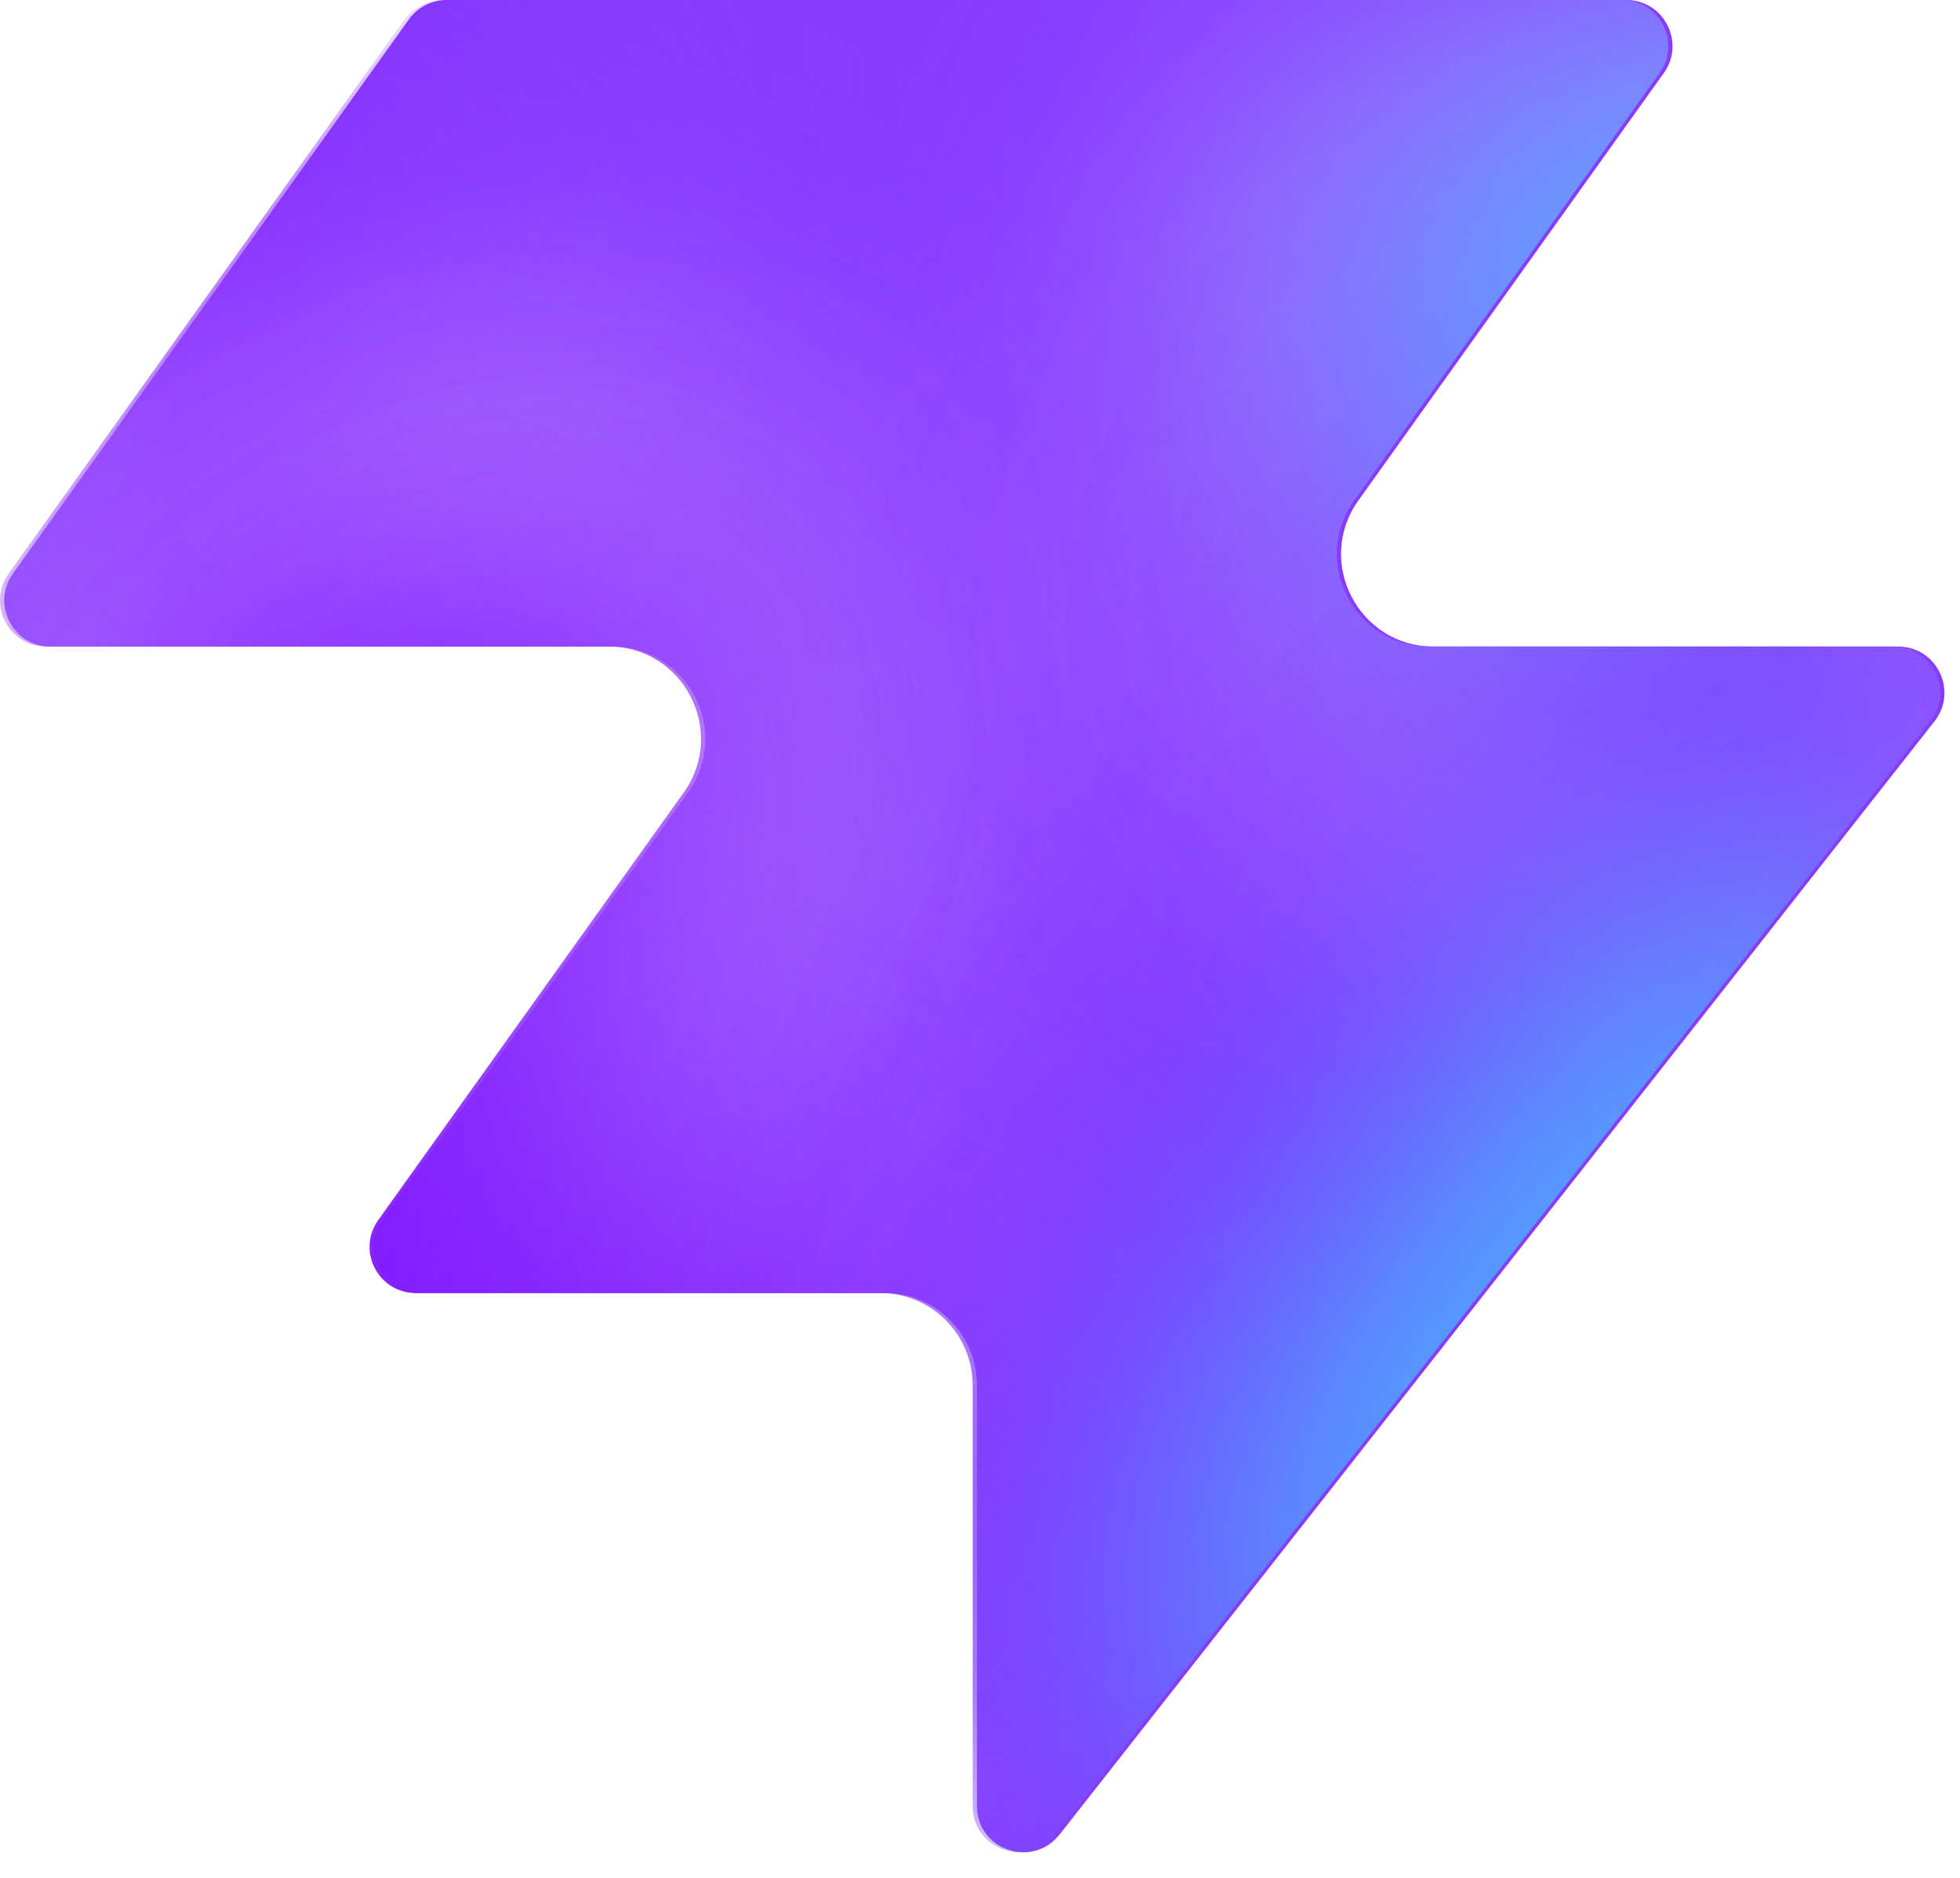
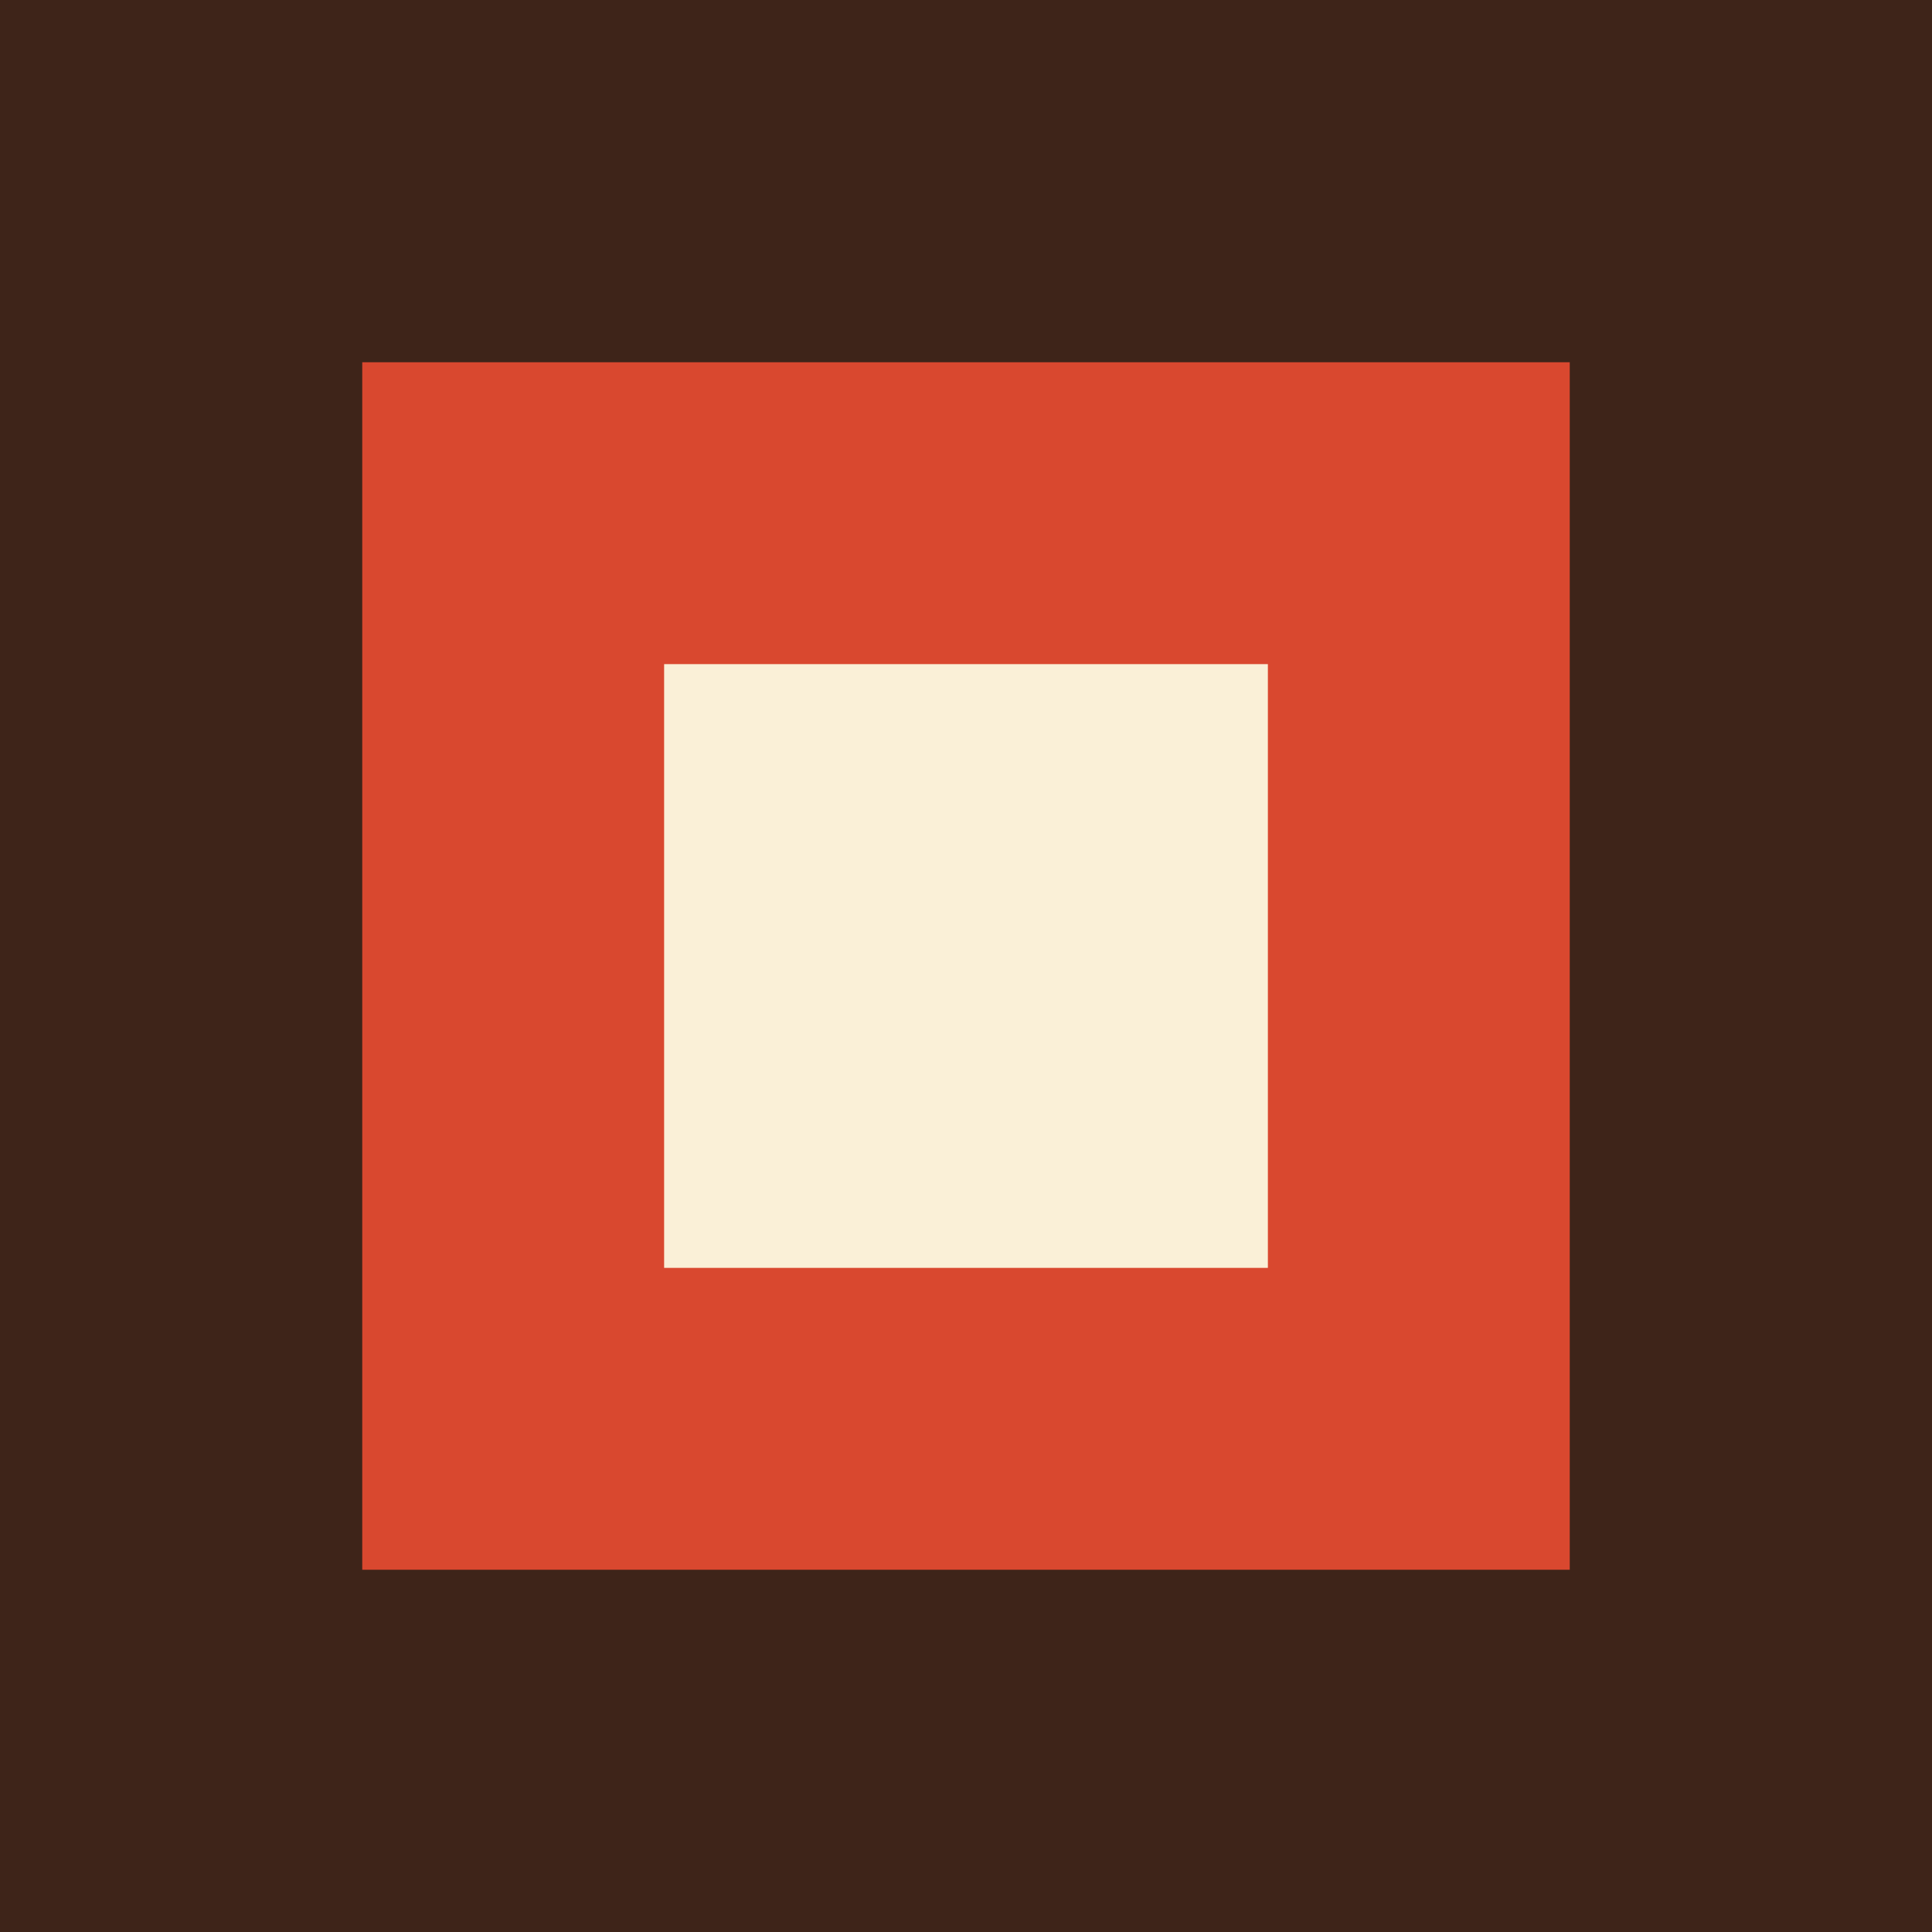
- <svg xmlns="http://www.w3.org/2000/svg" width="48" height="46" fill="none" viewBox="0 0 48 46">
-   <path fill="#863bff" d="M25.946 44.938c-.664.845-2.021.375-2.021-.698V33.937a2.26 2.26 0 0 0-2.262-2.262H10.287c-.92 0-1.456-1.04-.92-1.788l7.48-10.471c1.07-1.497 0-3.578-1.842-3.578H1.237c-.92 0-1.456-1.04-.92-1.788L10.013.474c.214-.297.556-.474.92-.474h28.894c.92 0 1.456 1.04.92 1.788l-7.48 10.471c-1.07 1.498 0 3.579 1.842 3.579h11.377c.943 0 1.473 1.088.89 1.83L25.947 44.94z" style="fill:#863bff;fill:color(display-p3 .525 .23 1);fill-opacity:1" />
-   <mask id="a" width="48" height="46" x="0" y="0" maskUnits="userSpaceOnUse" style="mask-type:alpha">
-     <path fill="#000" d="M25.842 44.938c-.664.844-2.021.375-2.021-.698V33.937a2.26 2.26 0 0 0-2.262-2.262H10.183c-.92 0-1.456-1.04-.92-1.788l7.48-10.471c1.07-1.498 0-3.579-1.842-3.579H1.133c-.92 0-1.456-1.04-.92-1.787L9.91.473c.214-.297.556-.474.92-.474h28.894c.92 0 1.456 1.04.92 1.788l-7.48 10.471c-1.07 1.498 0 3.578 1.842 3.578h11.377c.943 0 1.473 1.088.89 1.832L25.843 44.94z" style="fill:#000;fill-opacity:1" />
-   </mask>
-   <g mask="url(#a)">
-     <g filter="url(#b)">
-       <ellipse cx="5.508" cy="14.704" fill="#ede6ff" rx="5.508" ry="14.704" style="fill:#ede6ff;fill:color(display-p3 .927 .903 1);fill-opacity:1" transform="matrix(.00324 1 1 -.00324 -4.47 31.516)" />
-     </g>
-     <g filter="url(#c)">
-       <ellipse cx="10.399" cy="29.851" fill="#ede6ff" rx="10.399" ry="29.851" style="fill:#ede6ff;fill:color(display-p3 .927 .903 1);fill-opacity:1" transform="matrix(.00324 1 1 -.00324 -39.328 7.883)" />
-     </g>
-     <g filter="url(#d)">
-       <ellipse cx="5.508" cy="30.487" fill="#7e14ff" rx="5.508" ry="30.487" style="fill:#7e14ff;fill:color(display-p3 .492 .077 1);fill-opacity:1" transform="rotate(89.814 -25.913 -14.639)scale(1 -1)" />
-     </g>
-     <g filter="url(#e)">
-       <ellipse cx="5.508" cy="30.599" fill="#7e14ff" rx="5.508" ry="30.599" style="fill:#7e14ff;fill:color(display-p3 .492 .077 1);fill-opacity:1" transform="rotate(89.814 -32.644 -3.334)scale(1 -1)" />
-     </g>
-     <g filter="url(#f)">
-       <ellipse cx="5.508" cy="30.599" fill="#7e14ff" rx="5.508" ry="30.599" style="fill:#7e14ff;fill:color(display-p3 .492 .077 1);fill-opacity:1" transform="matrix(.00324 1 1 -.00324 -34.34 30.47)" />
-     </g>
-     <g filter="url(#g)">
-       <ellipse cx="14.072" cy="22.078" fill="#ede6ff" rx="14.072" ry="22.078" style="fill:#ede6ff;fill:color(display-p3 .927 .903 1);fill-opacity:1" transform="rotate(93.35 24.506 48.493)scale(-1 1)" />
-     </g>
-     <g filter="url(#h)">
-       <ellipse cx="3.47" cy="21.501" fill="#7e14ff" rx="3.47" ry="21.501" style="fill:#7e14ff;fill:color(display-p3 .492 .077 1);fill-opacity:1" transform="rotate(89.009 28.708 47.59)scale(-1 1)" />
-     </g>
-     <g filter="url(#i)">
-       <ellipse cx="3.47" cy="21.501" fill="#7e14ff" rx="3.47" ry="21.501" style="fill:#7e14ff;fill:color(display-p3 .492 .077 1);fill-opacity:1" transform="rotate(89.009 28.708 47.59)scale(-1 1)" />
-     </g>
-     <g filter="url(#j)">
-       <ellipse cx=".387" cy="8.972" fill="#7e14ff" rx="4.407" ry="29.108" style="fill:#7e14ff;fill:color(display-p3 .492 .077 1);fill-opacity:1" transform="rotate(39.51 .387 8.972)" />
-     </g>
-     <g filter="url(#k)">
-       <ellipse cx="47.523" cy="-6.092" fill="#7e14ff" rx="4.407" ry="29.108" style="fill:#7e14ff;fill:color(display-p3 .492 .077 1);fill-opacity:1" transform="rotate(37.892 47.523 -6.092)" />
-     </g>
-     <g filter="url(#l)">
-       <ellipse cx="41.412" cy="6.333" fill="#47bfff" rx="5.971" ry="9.665" style="fill:#47bfff;fill:color(display-p3 .28 .748 1);fill-opacity:1" transform="rotate(37.892 41.412 6.333)" />
-     </g>
-     <g filter="url(#m)">
-       <ellipse cx="-1.879" cy="38.332" fill="#7e14ff" rx="4.407" ry="29.108" style="fill:#7e14ff;fill:color(display-p3 .492 .077 1);fill-opacity:1" transform="rotate(37.892 -1.88 38.332)" />
-     </g>
-     <g filter="url(#n)">
-       <ellipse cx="-1.879" cy="38.332" fill="#7e14ff" rx="4.407" ry="29.108" style="fill:#7e14ff;fill:color(display-p3 .492 .077 1);fill-opacity:1" transform="rotate(37.892 -1.88 38.332)" />
-     </g>
-     <g filter="url(#o)">
-       <ellipse cx="35.651" cy="29.907" fill="#7e14ff" rx="4.407" ry="29.108" style="fill:#7e14ff;fill:color(display-p3 .492 .077 1);fill-opacity:1" transform="rotate(37.892 35.651 29.907)" />
-     </g>
-     <g filter="url(#p)">
-       <ellipse cx="38.418" cy="32.4" fill="#47bfff" rx="5.971" ry="15.297" style="fill:#47bfff;fill:color(display-p3 .28 .748 1);fill-opacity:1" transform="rotate(37.892 38.418 32.4)" />
-     </g>
-   </g>
-   <defs>
-     <filter id="b" width="60.045" height="41.654" x="-19.77" y="16.149" color-interpolation-filters="sRGB" filterUnits="userSpaceOnUse">
-       <feFlood flood-opacity="0" result="BackgroundImageFix" />
-       <feBlend in="SourceGraphic" in2="BackgroundImageFix" result="shape" />
-       <feGaussianBlur result="effect1_foregroundBlur_2002_17158" stdDeviation="7.659" />
-     </filter>
-     <filter id="c" width="90.34" height="51.437" x="-54.613" y="-7.533" color-interpolation-filters="sRGB" filterUnits="userSpaceOnUse">
-       <feFlood flood-opacity="0" result="BackgroundImageFix" />
-       <feBlend in="SourceGraphic" in2="BackgroundImageFix" result="shape" />
-       <feGaussianBlur result="effect1_foregroundBlur_2002_17158" stdDeviation="7.659" />
-     </filter>
-     <filter id="d" width="79.355" height="29.4" x="-49.64" y="2.03" color-interpolation-filters="sRGB" filterUnits="userSpaceOnUse">
-       <feFlood flood-opacity="0" result="BackgroundImageFix" />
-       <feBlend in="SourceGraphic" in2="BackgroundImageFix" result="shape" />
-       <feGaussianBlur result="effect1_foregroundBlur_2002_17158" stdDeviation="4.596" />
-     </filter>
-     <filter id="e" width="79.579" height="29.4" x="-45.045" y="20.029" color-interpolation-filters="sRGB" filterUnits="userSpaceOnUse">
-       <feFlood flood-opacity="0" result="BackgroundImageFix" />
-       <feBlend in="SourceGraphic" in2="BackgroundImageFix" result="shape" />
-       <feGaussianBlur result="effect1_foregroundBlur_2002_17158" stdDeviation="4.596" />
-     </filter>
-     <filter id="f" width="79.579" height="29.4" x="-43.513" y="21.178" color-interpolation-filters="sRGB" filterUnits="userSpaceOnUse">
-       <feFlood flood-opacity="0" result="BackgroundImageFix" />
-       <feBlend in="SourceGraphic" in2="BackgroundImageFix" result="shape" />
-       <feGaussianBlur result="effect1_foregroundBlur_2002_17158" stdDeviation="4.596" />
-     </filter>
-     <filter id="g" width="74.749" height="58.852" x="15.756" y="-17.901" color-interpolation-filters="sRGB" filterUnits="userSpaceOnUse">
-       <feFlood flood-opacity="0" result="BackgroundImageFix" />
-       <feBlend in="SourceGraphic" in2="BackgroundImageFix" result="shape" />
-       <feGaussianBlur result="effect1_foregroundBlur_2002_17158" stdDeviation="7.659" />
-     </filter>
-     <filter id="h" width="61.377" height="25.362" x="23.548" y="2.284" color-interpolation-filters="sRGB" filterUnits="userSpaceOnUse">
-       <feFlood flood-opacity="0" result="BackgroundImageFix" />
-       <feBlend in="SourceGraphic" in2="BackgroundImageFix" result="shape" />
-       <feGaussianBlur result="effect1_foregroundBlur_2002_17158" stdDeviation="4.596" />
-     </filter>
-     <filter id="i" width="61.377" height="25.362" x="23.548" y="2.284" color-interpolation-filters="sRGB" filterUnits="userSpaceOnUse">
-       <feFlood flood-opacity="0" result="BackgroundImageFix" />
-       <feBlend in="SourceGraphic" in2="BackgroundImageFix" result="shape" />
-       <feGaussianBlur result="effect1_foregroundBlur_2002_17158" stdDeviation="4.596" />
-     </filter>
-     <filter id="j" width="56.045" height="63.649" x="-27.636" y="-22.853" color-interpolation-filters="sRGB" filterUnits="userSpaceOnUse">
-       <feFlood flood-opacity="0" result="BackgroundImageFix" />
-       <feBlend in="SourceGraphic" in2="BackgroundImageFix" result="shape" />
-       <feGaussianBlur result="effect1_foregroundBlur_2002_17158" stdDeviation="4.596" />
-     </filter>
-     <filter id="k" width="54.814" height="64.646" x="20.116" y="-38.415" color-interpolation-filters="sRGB" filterUnits="userSpaceOnUse">
-       <feFlood flood-opacity="0" result="BackgroundImageFix" />
-       <feBlend in="SourceGraphic" in2="BackgroundImageFix" result="shape" />
-       <feGaussianBlur result="effect1_foregroundBlur_2002_17158" stdDeviation="4.596" />
-     </filter>
-     <filter id="l" width="33.541" height="35.313" x="24.641" y="-11.323" color-interpolation-filters="sRGB" filterUnits="userSpaceOnUse">
-       <feFlood flood-opacity="0" result="BackgroundImageFix" />
-       <feBlend in="SourceGraphic" in2="BackgroundImageFix" result="shape" />
-       <feGaussianBlur result="effect1_foregroundBlur_2002_17158" stdDeviation="4.596" />
-     </filter>
-     <filter id="m" width="54.814" height="64.646" x="-29.286" y="6.009" color-interpolation-filters="sRGB" filterUnits="userSpaceOnUse">
-       <feFlood flood-opacity="0" result="BackgroundImageFix" />
-       <feBlend in="SourceGraphic" in2="BackgroundImageFix" result="shape" />
-       <feGaussianBlur result="effect1_foregroundBlur_2002_17158" stdDeviation="4.596" />
-     </filter>
-     <filter id="n" width="54.814" height="64.646" x="-29.286" y="6.009" color-interpolation-filters="sRGB" filterUnits="userSpaceOnUse">
-       <feFlood flood-opacity="0" result="BackgroundImageFix" />
-       <feBlend in="SourceGraphic" in2="BackgroundImageFix" result="shape" />
-       <feGaussianBlur result="effect1_foregroundBlur_2002_17158" stdDeviation="4.596" />
-     </filter>
-     <filter id="o" width="54.814" height="64.646" x="8.244" y="-2.416" color-interpolation-filters="sRGB" filterUnits="userSpaceOnUse">
-       <feFlood flood-opacity="0" result="BackgroundImageFix" />
-       <feBlend in="SourceGraphic" in2="BackgroundImageFix" result="shape" />
-       <feGaussianBlur result="effect1_foregroundBlur_2002_17158" stdDeviation="4.596" />
-     </filter>
-     <filter id="p" width="39.409" height="43.623" x="18.713" y="10.588" color-interpolation-filters="sRGB" filterUnits="userSpaceOnUse">
-       <feFlood flood-opacity="0" result="BackgroundImageFix" />
-       <feBlend in="SourceGraphic" in2="BackgroundImageFix" result="shape" />
-       <feGaussianBlur result="effect1_foregroundBlur_2002_17158" stdDeviation="4.596" />
-     </filter>
-   </defs>
+ <svg xmlns="http://www.w3.org/2000/svg" viewBox="0 0 32 32" width="32" height="32" role="img" aria-label="Civic Pulse">
+   <rect width="32" height="32" fill="#3E2419" />
+   <rect x="6" y="6" width="20" height="20" fill="#D9482F" />
+   <rect x="11" y="11" width="10" height="10" fill="#FAF0D7" />
</svg>
